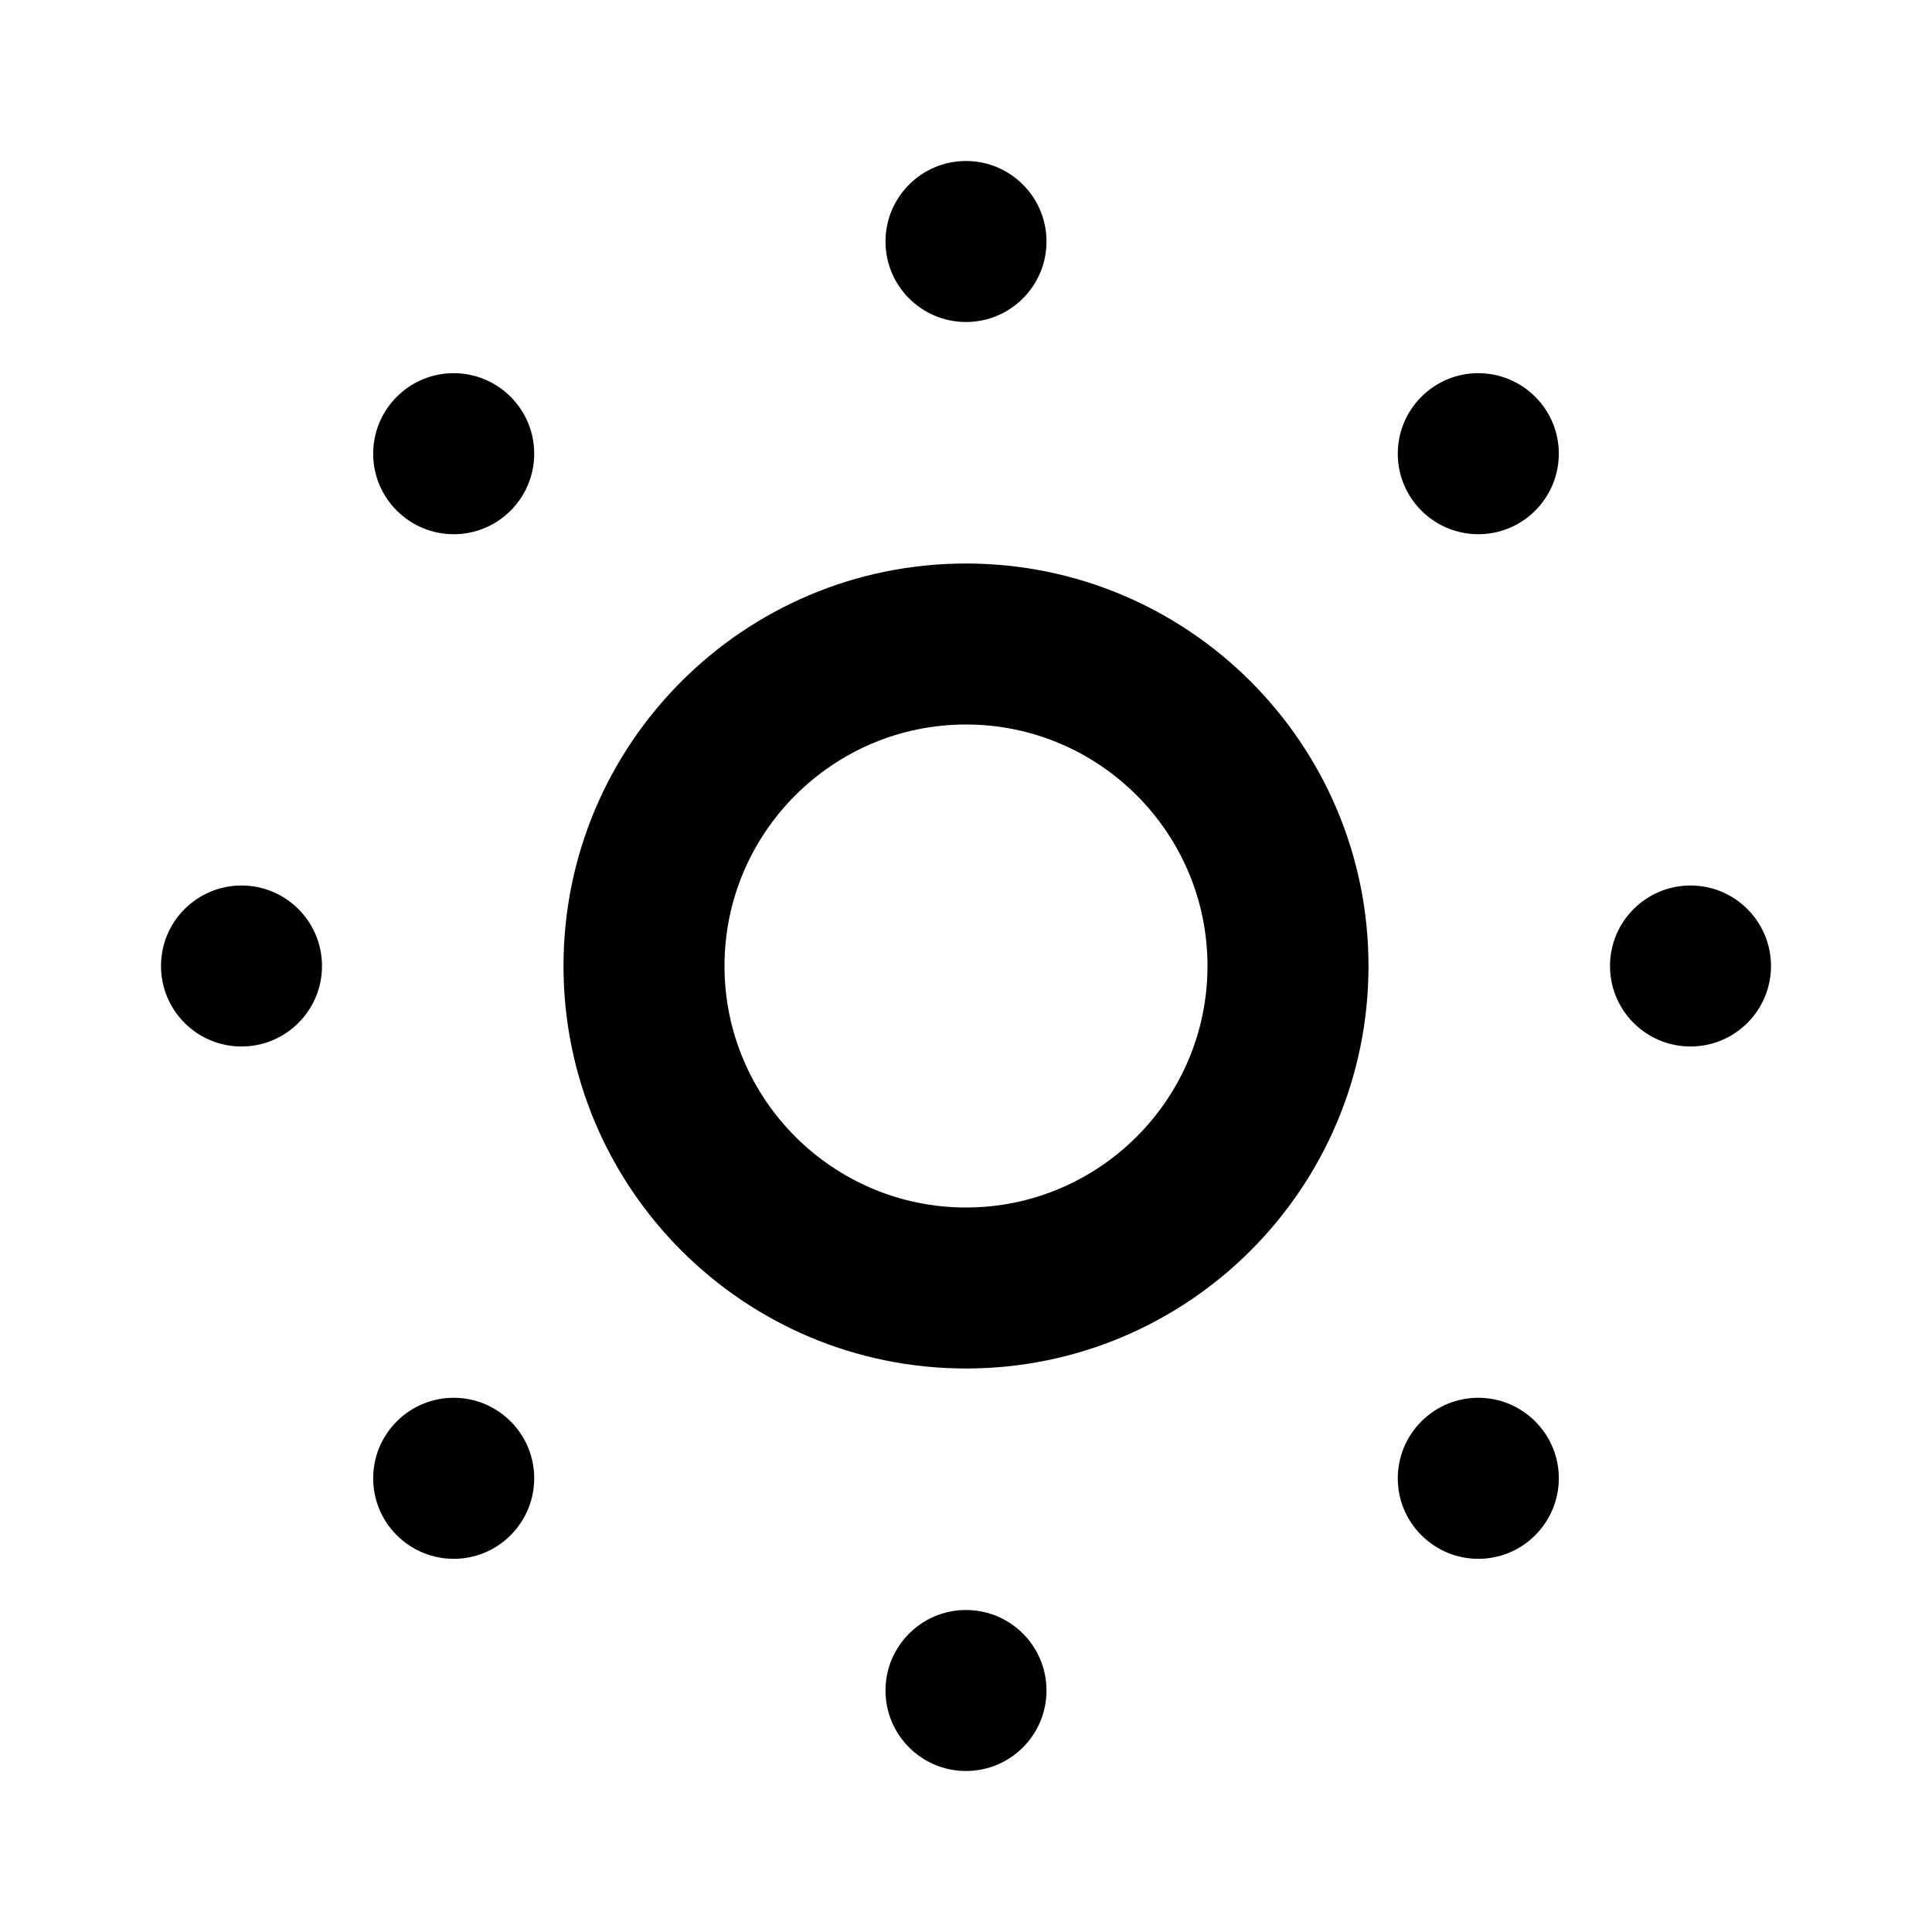
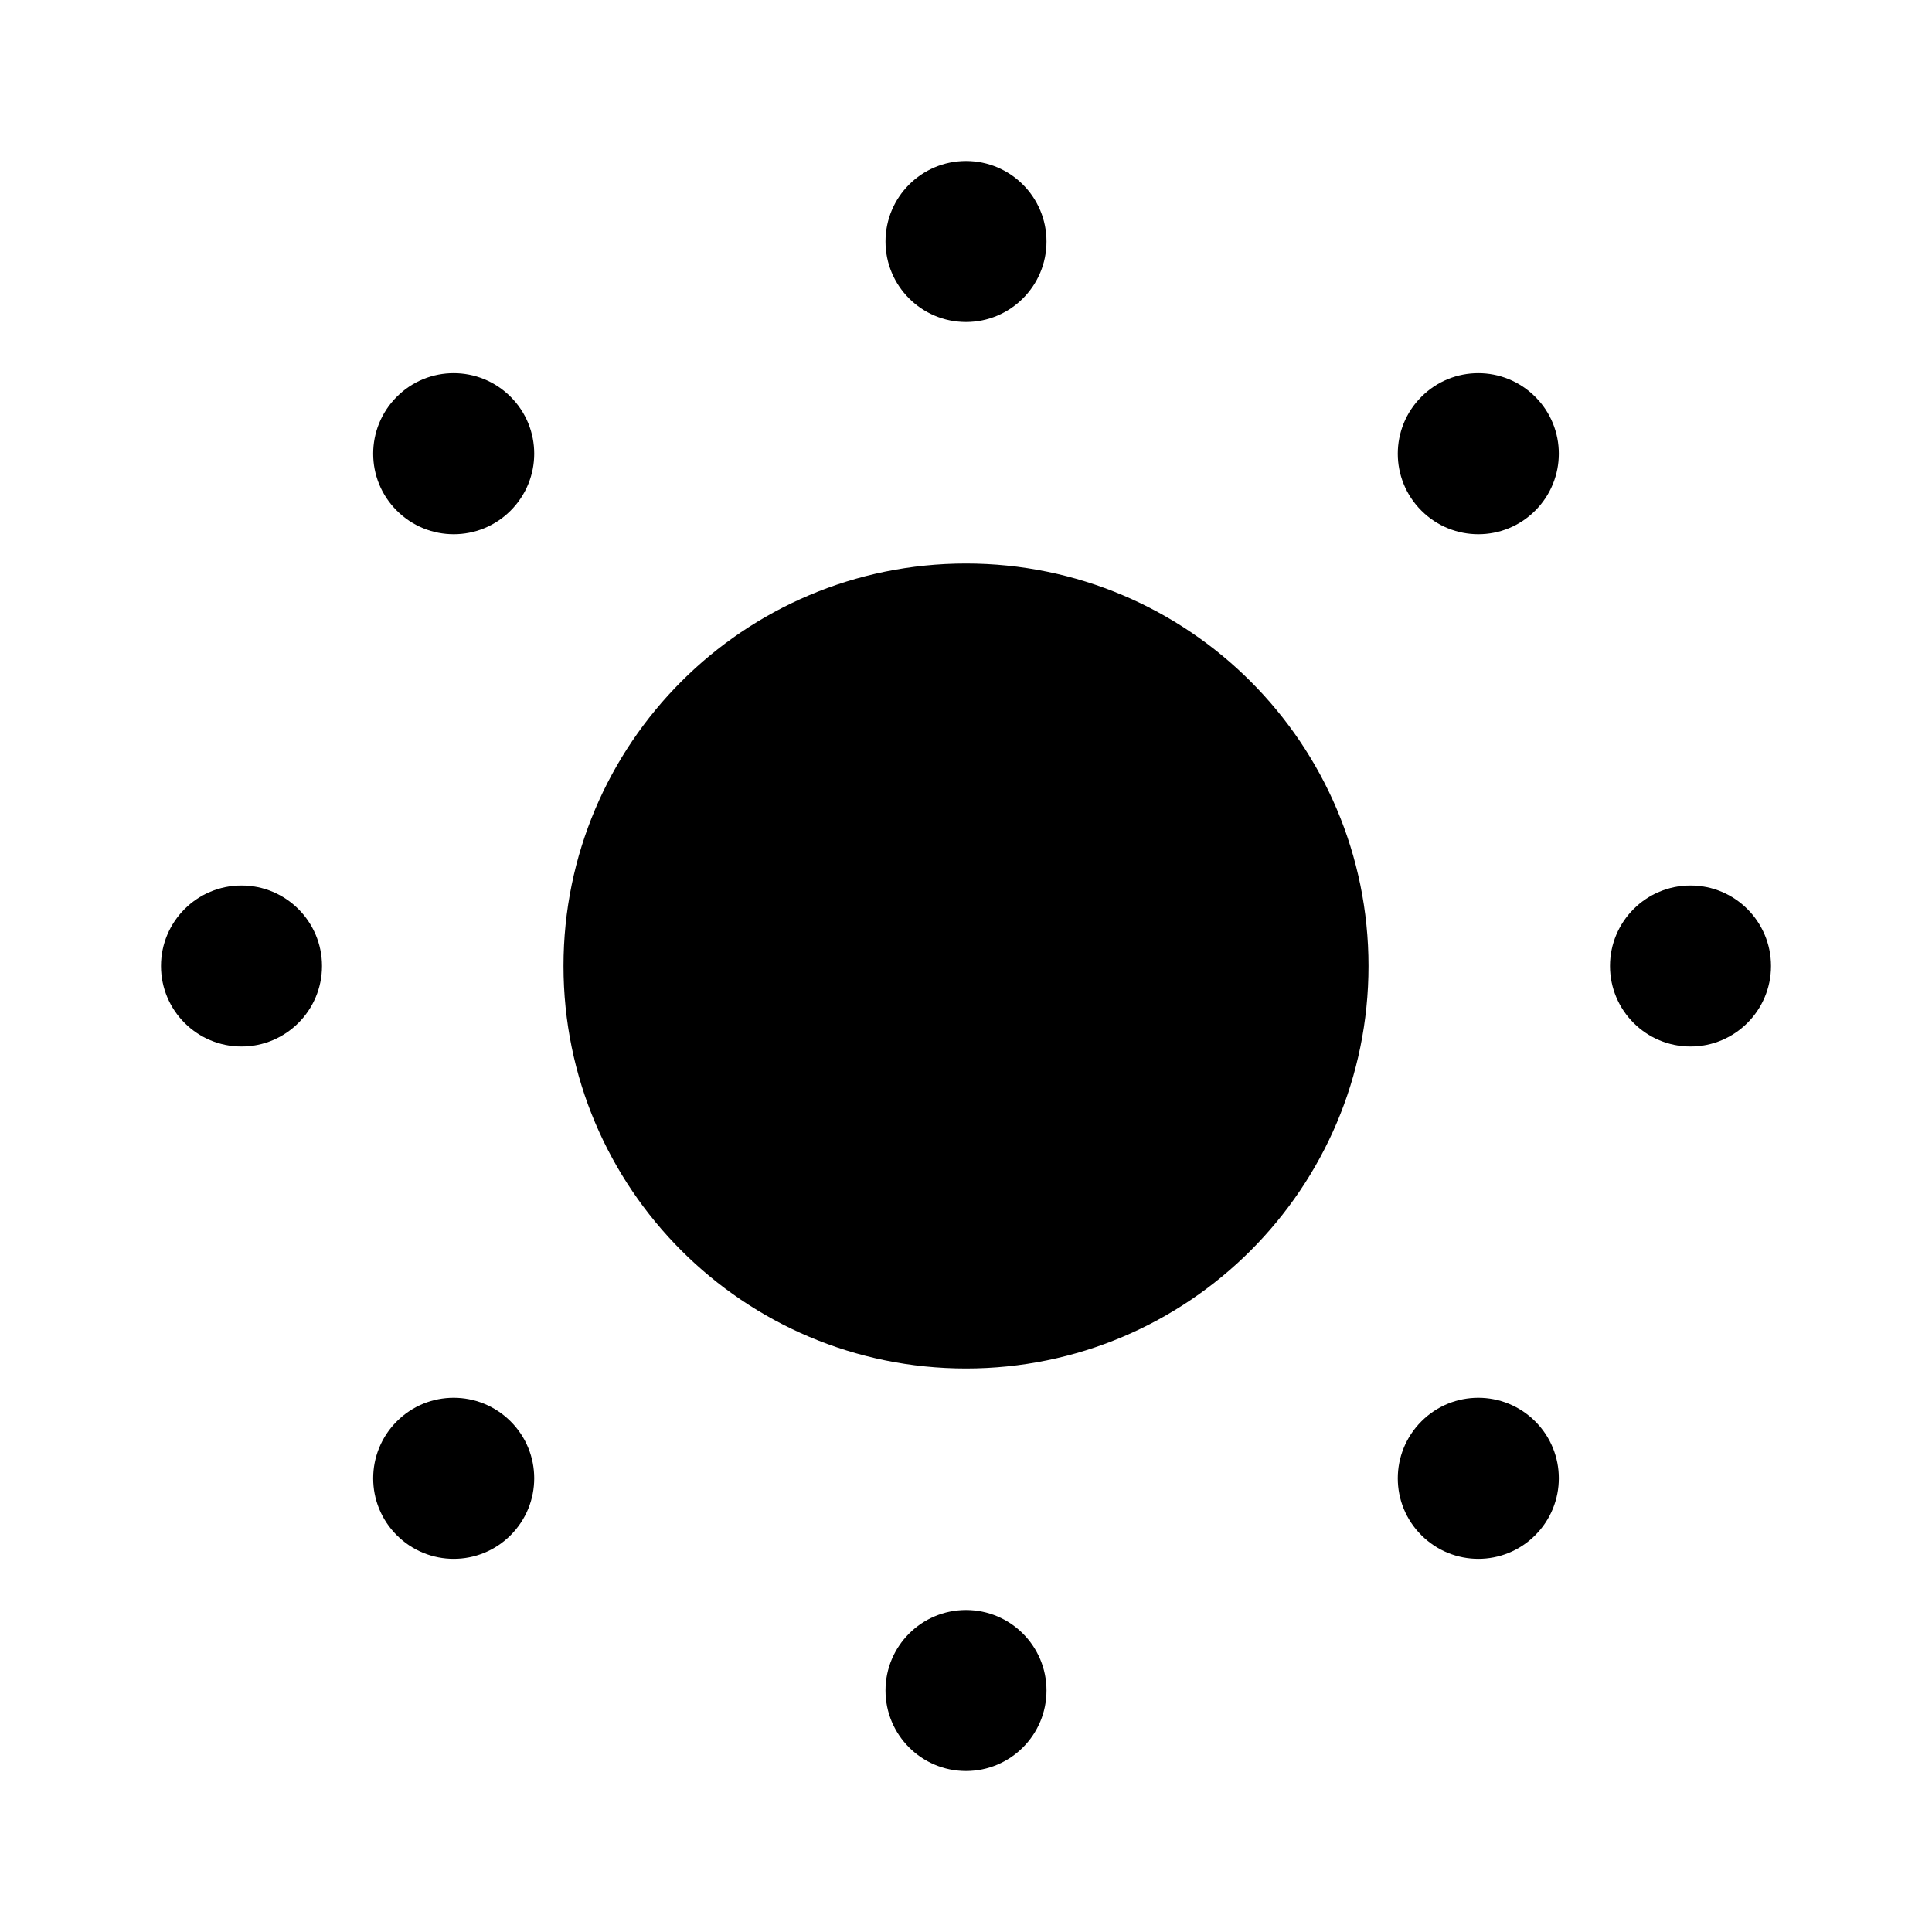
<svg xmlns="http://www.w3.org/2000/svg" viewBox="0 0 24 24">
-   <path d="m12,4h0c-.552,0-1-.448-1-1h0c0-.552.448-1,1-1h0c.552,0,1,.448,1,1h0c0,.552-.448,1-1,1Zm0,16h0c-.552,0-1,.448-1,1h0c0,.552.448,1,1,1h0c.552,0,1-.448,1-1h0c0-.552-.448-1-1-1ZM2,12h0c0,.552.448,1,1,1h0c.552,0,1-.448,1-1h0c0-.552-.448-1-1-1h0c-.552,0-1,.448-1,1Zm18,0h0c0,.552.448,1,1,1h0c.552,0,1-.448,1-1h0c0-.552-.448-1-1-1h0c-.552,0-1,.448-1,1ZM4.929,4.929h0c-.391.391-.391,1.024,0,1.414h0c.391.391,1.024.391,1.414,0h0c.391-.391.391-1.024,0-1.414h0c-.391-.391-1.024-.391-1.414,0Zm12.728,12.728h0c-.391.391-.391,1.024,0,1.414h0c.391.391,1.024.391,1.414,0h0c.391-.391.391-1.024,0-1.414h0c-.391-.391-1.024-.391-1.414,0Zm-12.728,1.414h0c.391.391,1.024.391,1.414,0h0c.391-.391.391-1.024,0-1.414h0c-.391-.391-1.024-.391-1.414,0h0c-.391.391-.391,1.024,0,1.414Zm12.728-12.728h0c.391.391,1.024.391,1.414,0h0c.391-.391.391-1.024,0-1.414h0c-.391-.391-1.024-.391-1.414,0h0c-.391.391-.391,1.024,0,1.414Zm-5.657,2.657c1.654,0,3,1.346,3,3s-1.346,3-3,3-3-1.346-3-3,1.346-3,3-3m0-2c-2.761,0-5,2.239-5,5s2.239,5,5,5,5-2.239,5-5-2.239-5-5-5h0Z" />
+   <path d="M12,4h0c-.552,0-1-.448-1-1h0c0-.552,.448-1,1-1h0c.552,0,1,.448,1,1h0c0,.552-.448,1-1,1Zm0,16h0c-.552,0-1,.448-1,1h0c0,.552,.448,1,1,1h0c.552,0,1-.448,1-1h0c0-.552-.448-1-1-1ZM2,12h0c0,.552,.448,1,1,1h0c.552,0,1-.448,1-1h0c0-.552-.448-1-1-1h0c-.552,0-1,.448-1,1Zm18,0h0c0,.552,.448,1,1,1h0c.552,0,1-.448,1-1h0c0-.552-.448-1-1-1h0c-.552,0-1,.448-1,1ZM4.929,4.929h0c-.391,.391-.391,1.024,0,1.414h0c.391,.391,1.024,.391,1.414,0h0c.391-.391,.391-1.024,0-1.414h0c-.391-.391-1.024-.391-1.414,0Zm12.728,12.728h0c-.391,.391-.391,1.024,0,1.414h0c.391,.391,1.024,.391,1.414,0h0c.391-.391,.391-1.024,0-1.414h0c-.391-.391-1.024-.391-1.414,0Zm-12.728,1.414h0c.391,.391,1.024,.391,1.414,0h0c.391-.391,.391-1.024,0-1.414h0c-.391-.391-1.024-.391-1.414,0h0c-.391,.391-.391,1.024,0,1.414ZM17.657,6.343h0c.391,.391,1.024,.391,1.414,0h0c.391-.391,.391-1.024,0-1.414h0c-.391-.391-1.024-.391-1.414,0h0c-.391,.391-.391,1.024,0,1.414Zm-5.657,.657c-2.761,0-5,2.239-5,5s2.239,5,5,5,5-2.239,5-5-2.239-5-5-5Z" />
</svg>
